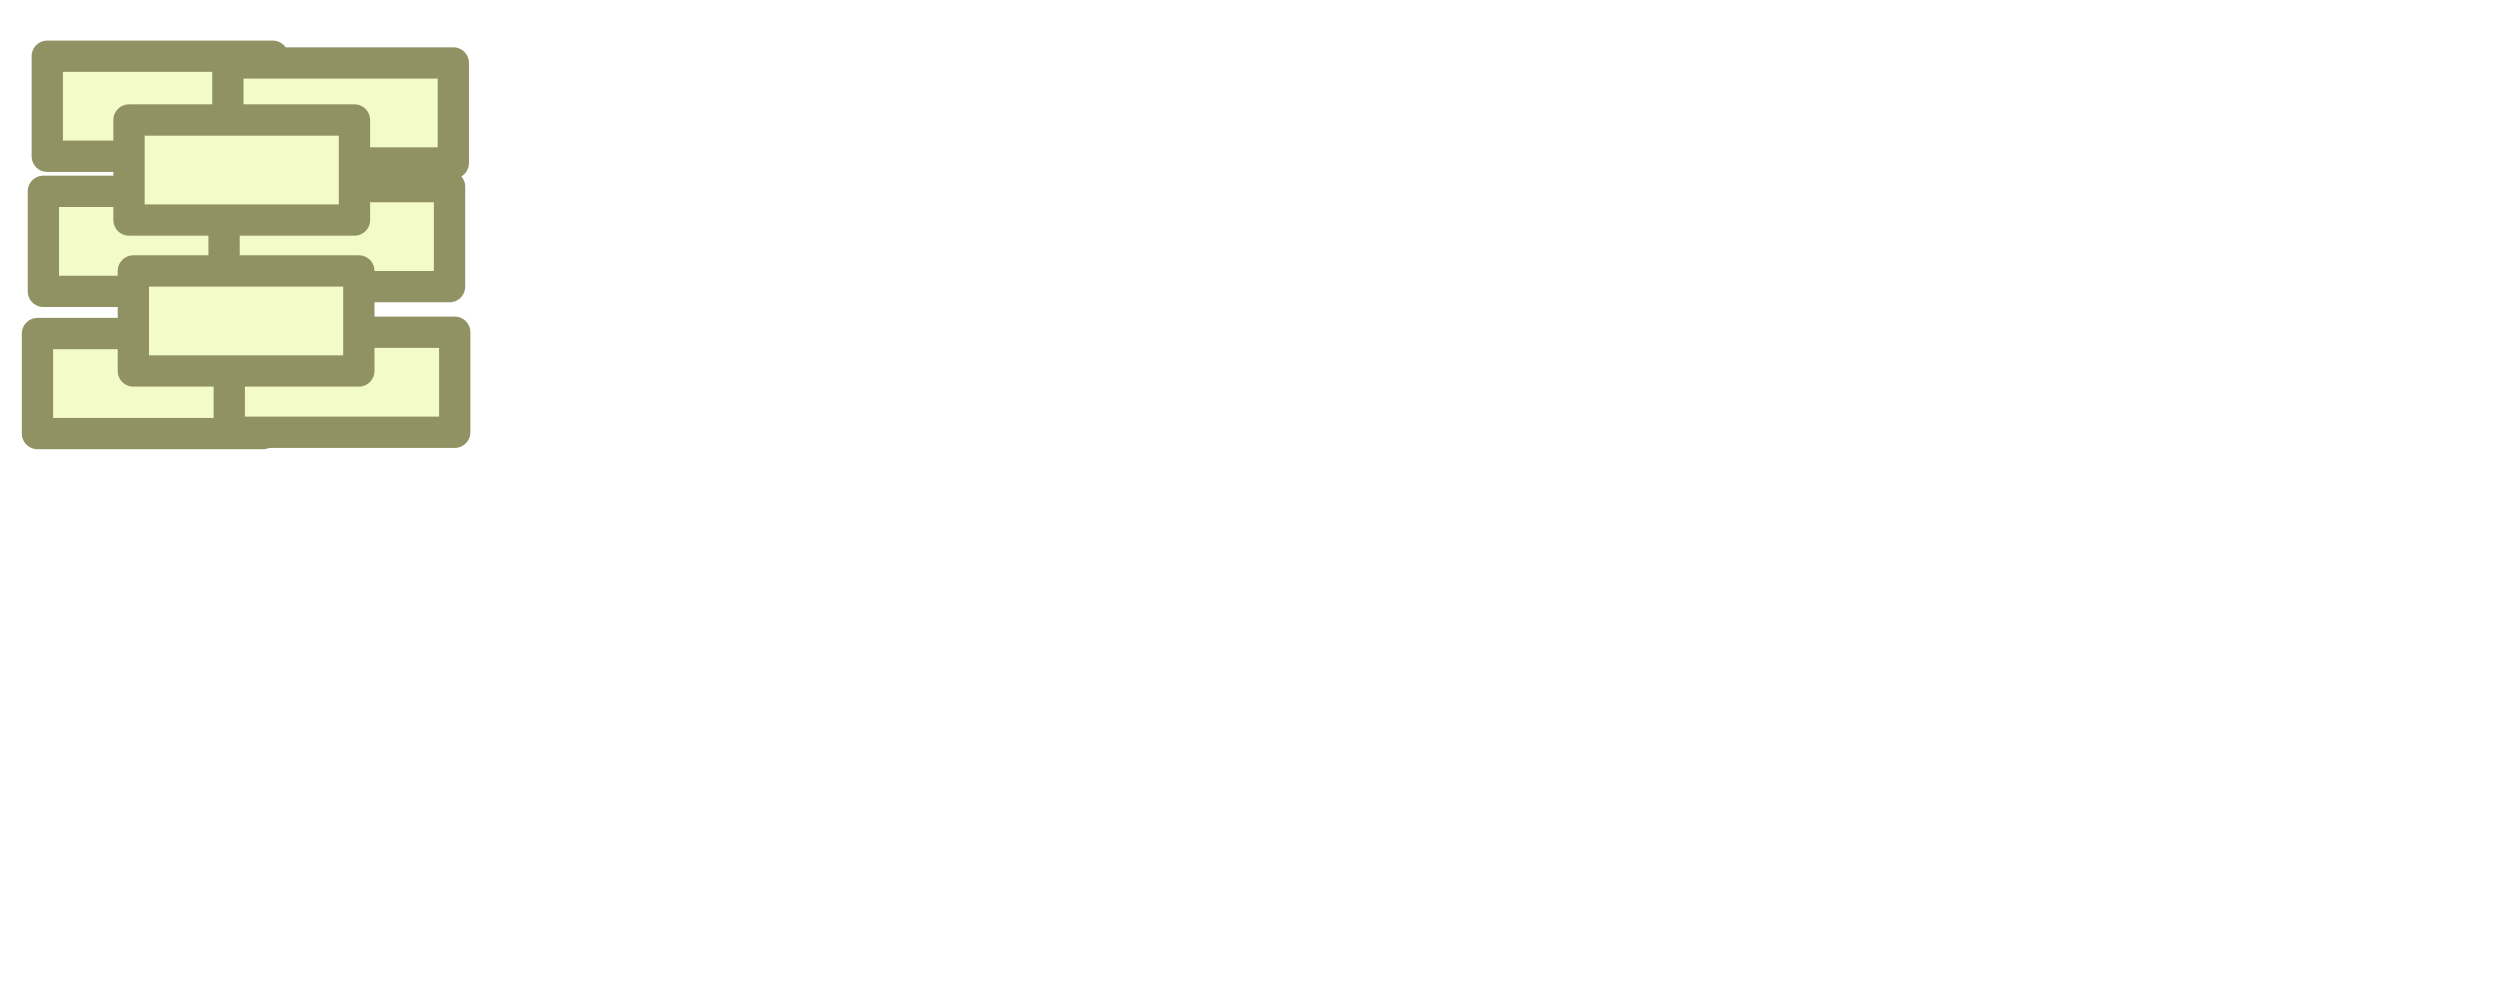
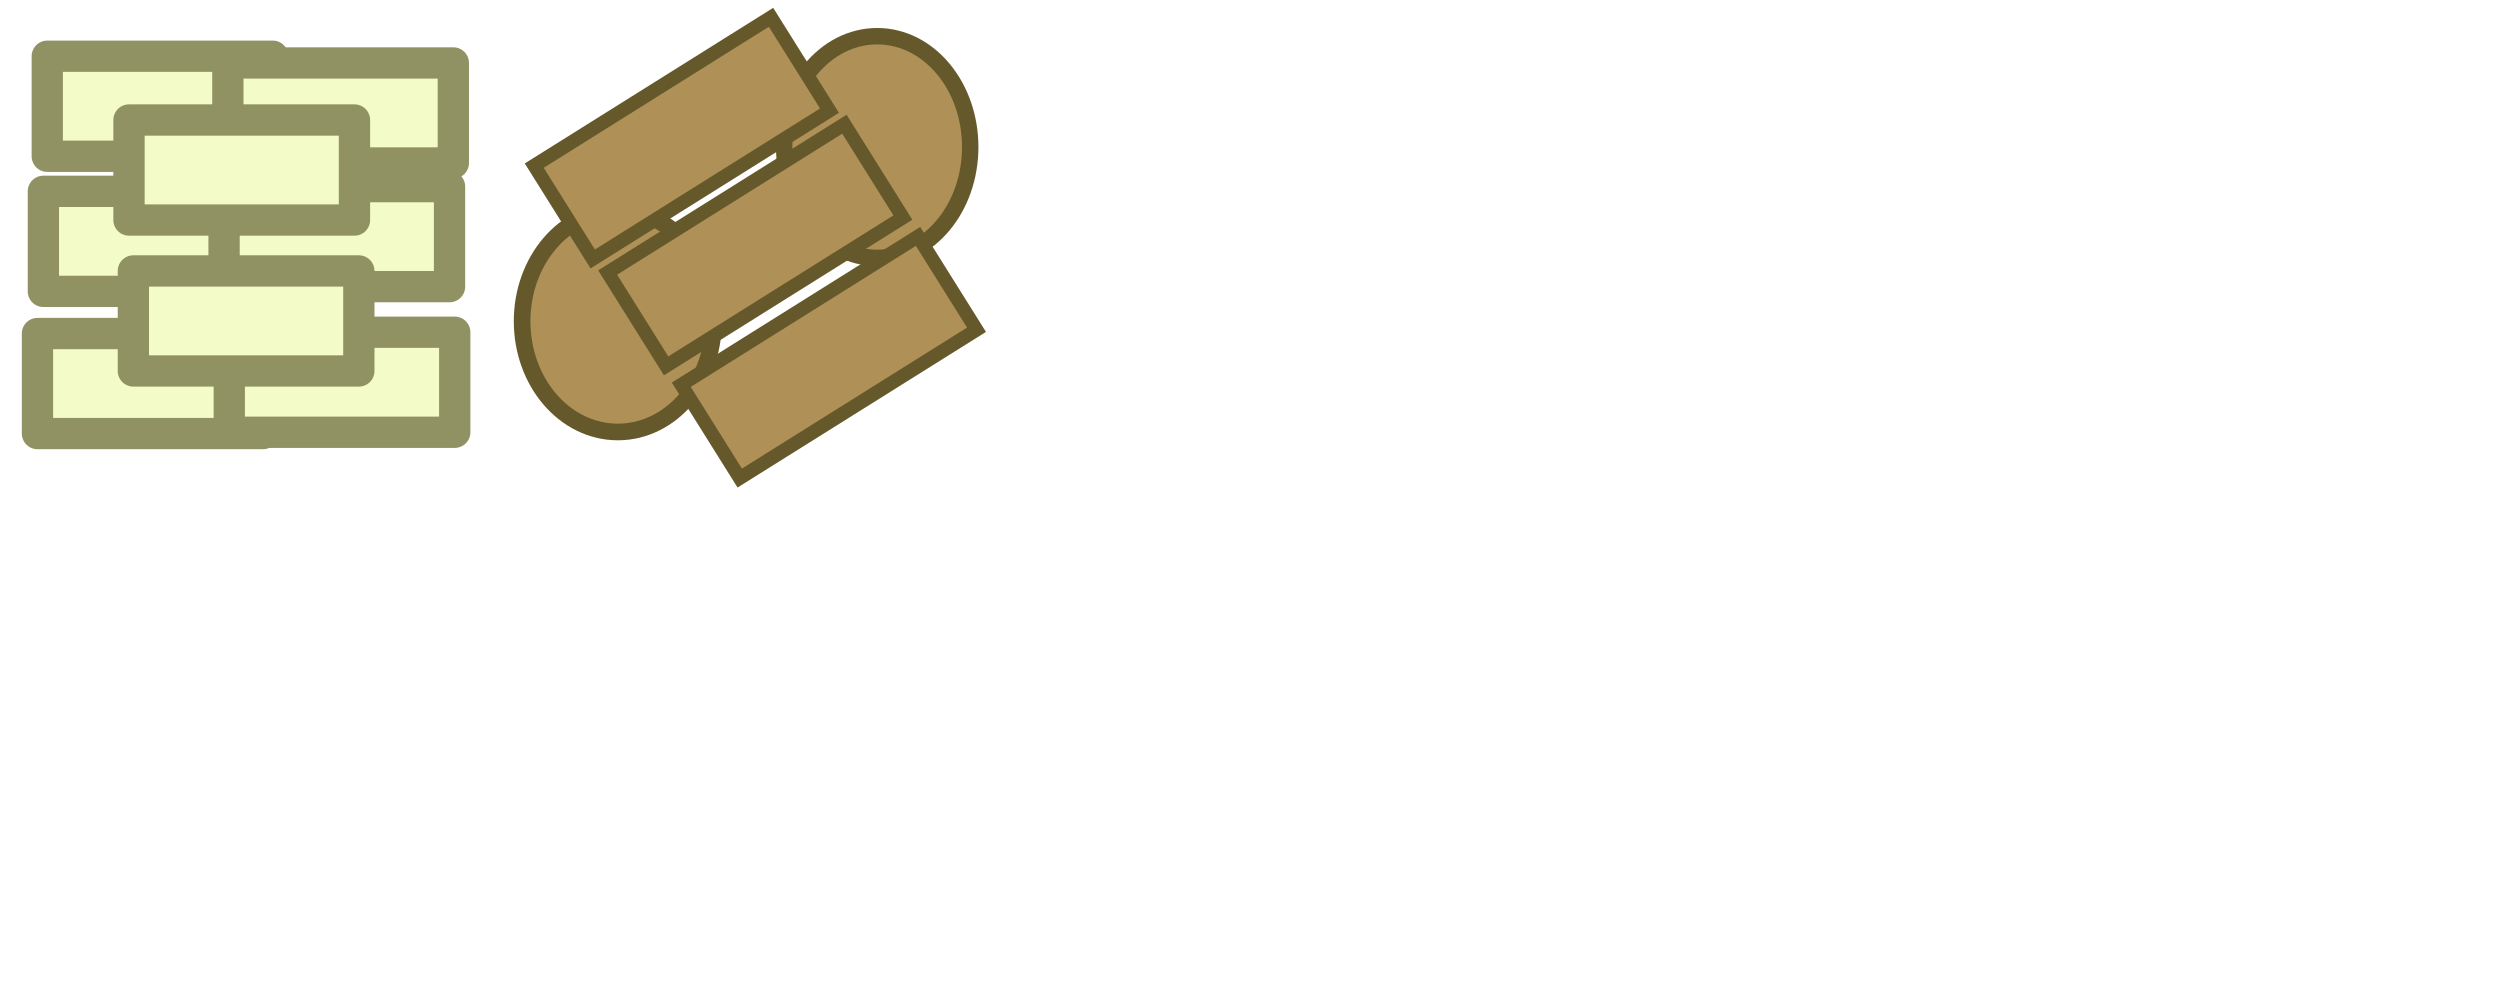
<svg xmlns="http://www.w3.org/2000/svg" width="80" height="32" viewBox="0 0 21.167 8.467" version="1.1" id="svg1">
  <defs id="defs1" />
  <g id="layer1">
    <rect style="fill:#f3fbc8;fill-opacity:1;stroke:#909263;stroke-width:0.265;stroke-linecap:round;stroke-linejoin:round;stroke-dasharray:none;stroke-opacity:1" id="rect2" width="0.847" height="1.909" x="-3.671" y="0.317" transform="rotate(-90)" />
    <rect style="fill:#f3fbc8;fill-opacity:1;stroke:#909263;stroke-width:0.265;stroke-linecap:round;stroke-linejoin:round;stroke-dasharray:none;stroke-opacity:1" id="rect2-1" width="0.847" height="1.909" x="-2.467" y="0.367" transform="rotate(-90)" />
    <rect style="fill:#f3fbc8;fill-opacity:1;stroke:#909263;stroke-width:0.265;stroke-linecap:round;stroke-linejoin:round;stroke-dasharray:none;stroke-opacity:1" id="rect2-1-3" width="0.847" height="1.909" x="-1.323" y="0.4" transform="rotate(-90)" />
    <rect style="fill:#f3fbc8;fill-opacity:1;stroke:#909263;stroke-width:0.265;stroke-linecap:round;stroke-linejoin:round;stroke-dasharray:none;stroke-opacity:1" id="rect2-1-3-6" width="0.847" height="1.909" x="-3.66" y="1.941" transform="rotate(-90)" />
    <rect style="fill:#f3fbc8;fill-opacity:1;stroke:#909263;stroke-width:0.265;stroke-linecap:round;stroke-linejoin:round;stroke-dasharray:none;stroke-opacity:1" id="rect2-1-3-6-9" width="0.847" height="1.909" x="-2.427" y="1.897" transform="rotate(-90)" />
    <rect style="fill:#f3fbc8;fill-opacity:1;stroke:#909263;stroke-width:0.265;stroke-linecap:round;stroke-linejoin:round;stroke-dasharray:none;stroke-opacity:1" id="rect2-1-3-6-2" width="0.847" height="1.909" x="-1.38" y="1.929" transform="rotate(-90)" />
    <rect style="fill:#f3fbc8;fill-opacity:1;stroke:#909263;stroke-width:0.265;stroke-linecap:round;stroke-linejoin:round;stroke-dasharray:none;stroke-opacity:1" id="rect2-1-3-6-2-5" width="0.847" height="1.909" x="-3.141" y="1.129" transform="rotate(-90)" />
    <rect style="fill:#f3fbc8;fill-opacity:1;stroke:#909263;stroke-width:0.265;stroke-linecap:round;stroke-linejoin:round;stroke-dasharray:none;stroke-opacity:1" id="rect2-1-3-6-2-5-2" width="0.847" height="1.909" x="-1.863" y="1.092" transform="rotate(-90)" />
+     <ellipse style="fill:#af9158;fill-opacity:1;stroke:#65592b;stroke-width:0.282;stroke-linecap:square;stroke-opacity:1;paint-order:stroke fill markers" id="path2" cx="5.231" cy="2.72" rx="0.74" ry="0.867" />
+     <ellipse style="fill:#af9158;fill-opacity:1;stroke:#65592b;stroke-width:0.278;stroke-linecap:square;stroke-opacity:1;paint-order:stroke fill markers" id="path2-9" cx="7.427" cy="1.245" rx="0.718" ry="0.869" />
+     <rect style="fill:#af9158;fill-opacity:1;stroke:#65592b;stroke-width:0.233;stroke-linecap:square;stroke-opacity:1;paint-order:stroke fill markers" id="rect3" width="0.816" height="2.249" x="4.745" y="-5.442" transform="rotate(57.93434)" />
+     <rect style="fill:#af9158;fill-opacity:1;stroke:#65592b;stroke-width:0.233;stroke-linecap:square;stroke-opacity:1;paint-order:stroke fill markers" id="rect3-9" width="0.816" height="2.249" x="5.881" y="-5.466" transform="rotate(57.93434)" />
+     <rect style="fill:#af9158;fill-opacity:1;stroke:#65592b;stroke-width:0.233;stroke-linecap:square;stroke-opacity:1;paint-order:stroke fill markers" id="rect3-9-2" width="0.816" height="2.249" x="3.648" y="-5.396" transform="rotate(57.93434)" />
  </g>
</svg>
